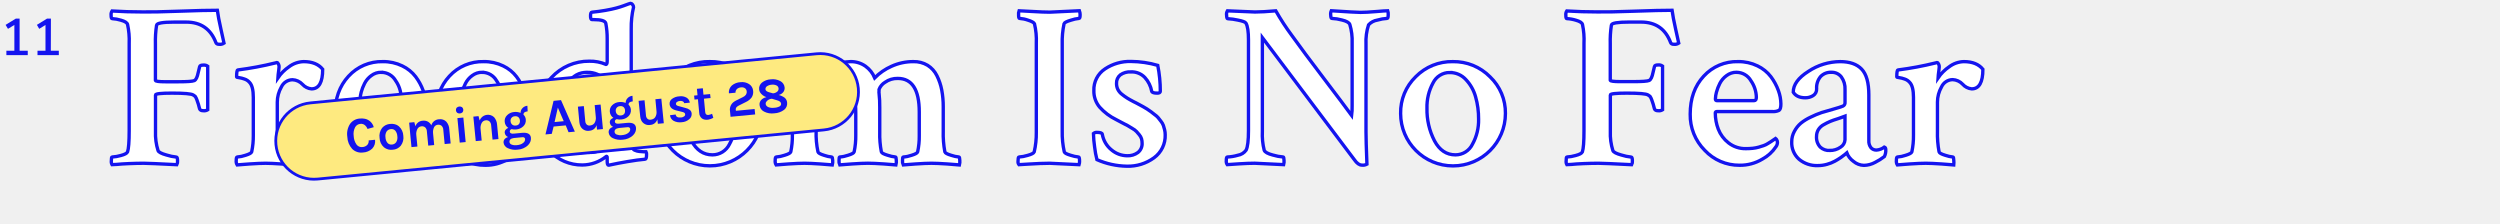
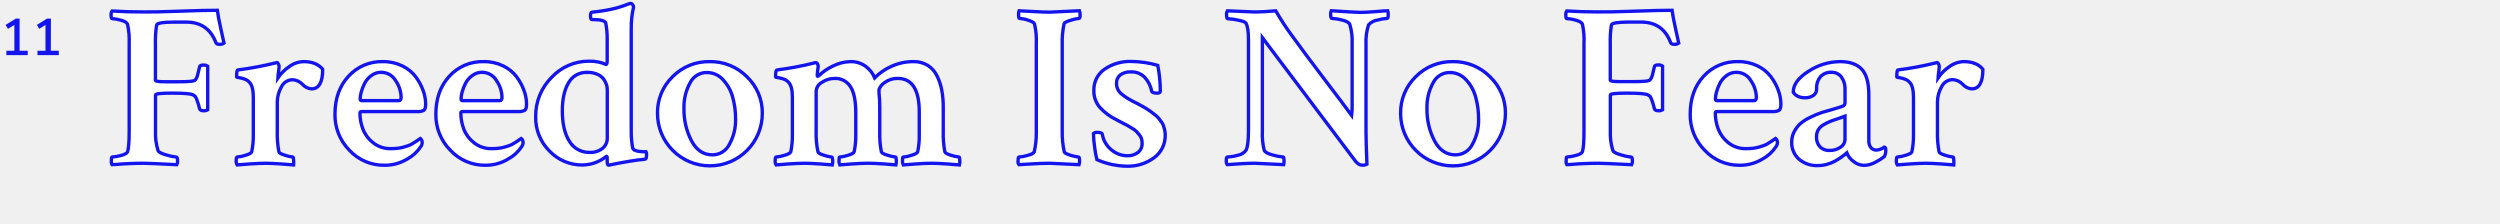
<svg xmlns="http://www.w3.org/2000/svg" id="Layer_1" data-name="Layer 1" viewBox="0 0 892.59 79.62">
  <defs>
-     <style>.cls-1{fill:#fff;stroke-width:1.2px;}.cls-1,.cls-3{stroke:#1414ef;stroke-miterlimit:10;}.cls-2{fill:#1414ef;}.cls-3{fill:#feea80;}</style>
+     <style>.cls-1{fill:#fff;stroke:#1414ef;stroke-miterlimit:10;stroke-width:1.2px;}.cls-2{fill:#1414ef;}</style>
  </defs>
  <path class="cls-1" d="M51.35,58.29q-2.48,0-5.29.12t-4.38.29L40,58.78a2.16,2.16,0,0,1-.25-1.32q0-1.4.25-1.4a13.59,13.59,0,0,0,3.14-.54q2.06-.54,2.4-1.28.58-1.73.58-7.52V15.49a26.17,26.17,0,0,0-.58-6.77q-.25-.91-2.31-1.49A13,13,0,0,0,40,6.65q-.33,0-.33-1.24A2.25,2.25,0,0,1,40,3.93q5.37.33,10.91.33Q54.74,4.34,64,4t13.59-.33q.33,2.48,1.32,6.9t1.07,4.83a2.55,2.55,0,0,1-1.73.41c-.61,0-1-.19-1.16-.58Q74.32,7.89,66.47,7.89h-4.3Q56.06,7.89,55.9,9a37.18,37.18,0,0,0-.41,6.69v13q0,.5,3.64.5h4.54q4.79,0,5.7-.41t1.4-2.89q.25-1.24.5-2.07.08-.58,1.32-.58a2.24,2.24,0,0,1,1.57.41V39.2a2.42,2.42,0,0,1-1.57.33q-1.07,0-1.32-.66a26,26,0,0,0-1-3.3,4.82,4.82,0,0,0-.58-1.16l-.7-.5q-1.07-.66-7.6-.66-5.87,0-5.87.66v13a20.14,20.14,0,0,0,.91,6.86q.33.83,3,1.57a16.6,16.6,0,0,0,3.55.74q.41,0,.41,1.4a2.4,2.4,0,0,1-.25,1.32Q53.17,58.29,51.35,58.29Z" />
  <path class="cls-1" d="M108.44,22q4.54,0,6.77,2.73,0,7-4,7A4.91,4.91,0,0,1,108,30.12a5.17,5.17,0,0,0-3.55-1.65,4.43,4.43,0,0,0-4,2.6A11,11,0,0,0,99,36.48V46.8a34.58,34.58,0,0,0,.58,7.44q.16.58,2.19,1.2a11.67,11.67,0,0,0,2.77.62c.17,0,.26.4.29,1.2a8.62,8.62,0,0,1,0,1.61q-.66-.08-4.38-.33t-5.62-.25q-2,0-5.74.25t-4.42.33a2.42,2.42,0,0,1-.33-1.57q0-1.24.33-1.24a11.52,11.52,0,0,0,3-.62q2-.62,2.19-1.2a27,27,0,0,0,.58-6V34.74q0-3.88-1.32-5.29a4,4,0,0,0-1.86-1.24,9.41,9.41,0,0,0-2-.5c-.52-.05-.78-.14-.78-.25q0-2.4.41-2.48a117.19,117.19,0,0,0,13.3-2.48,5,5,0,0,1,.66-.17c.22,0,.41.19.58.58a2,2,0,0,1,.21,1q0,.37-.12,1.16t-.21,1.65a10.57,10.57,0,0,0-.12,1.12,15.17,15.17,0,0,1,4-4A9.05,9.05,0,0,1,108.44,22Z" />
  <path class="cls-1" d="M136.69,22a15.32,15.32,0,0,1,6.94,1.53,13.07,13.07,0,0,1,4.79,3.88,19.21,19.21,0,0,1,2.64,4.87,14.24,14.24,0,0,1,.91,4.83q0,1.82-.62,2.27a4.69,4.69,0,0,1-2.52.45H129.09q-.58,0-.58.5a16.06,16.06,0,0,0,1.07,5.78A11.36,11.36,0,0,0,133.26,51a9.72,9.72,0,0,0,6.24,2.07,22.66,22.66,0,0,0,2.4-.12,12.37,12.37,0,0,0,2.15-.41q1-.29,1.73-.54a7.09,7.09,0,0,0,1.53-.74l1.12-.7q.33-.21,1.65-1.12a1.36,1.36,0,0,1,.41.5,1.6,1.6,0,0,1,.25.83,2.54,2.54,0,0,1-.5,1.57,13.46,13.46,0,0,1-4.87,4.46A15.33,15.33,0,0,1,137.19,59,16.73,16.73,0,0,1,124.8,53.7a17.82,17.82,0,0,1-5.2-12.93q0-8.34,4.83-13.55A16,16,0,0,1,136.69,22Zm-.58,3.8A5.84,5.84,0,0,0,132.56,27a7.79,7.79,0,0,0-2.4,2.81,15.78,15.78,0,0,0-1.2,3.1,10.1,10.1,0,0,0-.37,2.44c0,.39.17.58.5.58h13.38q.74,0,.74-1.24a10.71,10.71,0,0,0-1.94-5.87A5.92,5.92,0,0,0,136.11,25.82Z" />
  <path class="cls-1" d="M172.71,22a15.32,15.32,0,0,1,6.94,1.53,13.07,13.07,0,0,1,4.79,3.88,19.21,19.21,0,0,1,2.64,4.87,14.24,14.24,0,0,1,.91,4.83q0,1.82-.62,2.27a4.69,4.69,0,0,1-2.52.45H165.11q-.58,0-.58.5a16.06,16.06,0,0,0,1.07,5.78A11.36,11.36,0,0,0,169.28,51a9.72,9.72,0,0,0,6.24,2.07,22.66,22.66,0,0,0,2.4-.12,12.37,12.37,0,0,0,2.15-.41q1-.29,1.73-.54a7.09,7.09,0,0,0,1.53-.74l1.12-.7q.33-.21,1.65-1.12a1.36,1.36,0,0,1,.41.5,1.6,1.6,0,0,1,.25.83,2.54,2.54,0,0,1-.5,1.57,13.46,13.46,0,0,1-4.87,4.46A15.33,15.33,0,0,1,173.21,59a16.73,16.73,0,0,1-12.39-5.33,17.82,17.82,0,0,1-5.2-12.93q0-8.34,4.83-13.55A16,16,0,0,1,172.71,22Zm-.58,3.8A5.84,5.84,0,0,0,168.58,27a7.79,7.79,0,0,0-2.4,2.81,15.78,15.78,0,0,0-1.2,3.1,10.1,10.1,0,0,0-.37,2.44c0,.39.17.58.5.58h13.38q.74,0,.74-1.24a10.71,10.71,0,0,0-1.94-5.87A5.92,5.92,0,0,0,172.13,25.82Z" />
  <path class="cls-1" d="M210.38,21.85a14.2,14.2,0,0,1,6,1.16q.41,0,.41-1.32V13.92a28.8,28.8,0,0,0-.5-5.62Q215.92,7,212,7h-.66q-.5,0-.5-1.32t.5-1.32q2.48-.25,4.83-.66t3.88-.83q1.53-.41,2.64-.83l1.69-.62a4.26,4.26,0,0,1,.66-.21h.17a.89.89,0,0,1,.66.46,1.5,1.5,0,0,1,.33.87,31.62,31.62,0,0,0-.83,7.77V46.64a30.28,30.28,0,0,0,.5,6.11,1.22,1.22,0,0,0,.83.91,5.06,5.06,0,0,0,1.57.41q.83.08,1.57.12l.83,0a1.73,1.73,0,0,1,.17,1q0,1.65-.5,1.65-1.16.08-2.93.33t-3.47.54l-3.22.58q-1.53.29-3.43.7-.5,0-.5-1.41v-1.4a.37.37,0,0,0-.12-.33c-.08-.05-.15-.05-.21,0a13.79,13.79,0,0,1-8.59,3.06A16,16,0,0,1,196.26,54a16.68,16.68,0,0,1-5-12.35,19.37,19.37,0,0,1,5.66-14A18.09,18.09,0,0,1,210.38,21.85Zm-.74,4A7.23,7.23,0,0,0,203,29.54q-2.23,3.72-2.23,10,0,7,2.56,10.95a8.11,8.11,0,0,0,7.19,3.92A6.86,6.86,0,0,0,215.09,53a4.58,4.58,0,0,0,1.73-3.68V31.93a5.74,5.74,0,0,0-.29-1.73,7.71,7.71,0,0,0-1-1.94,5.28,5.28,0,0,0-2.23-1.73A8.77,8.77,0,0,0,209.64,25.82Z" />
  <path class="cls-1" d="M253.42,22a18.21,18.21,0,0,1,13.26,5.41,17.7,17.7,0,0,1,5.49,13.09,18.71,18.71,0,0,1-37.42,0,17.8,17.8,0,0,1,5.41-13.14A18.1,18.1,0,0,1,253.42,22Zm-1.07,3.88a6.65,6.65,0,0,0-6,3.76,17.77,17.77,0,0,0-2.15,9,24.09,24.09,0,0,0,2.69,11.65q2.68,5,7.48,5a6.73,6.73,0,0,0,6.07-3.8,17.57,17.57,0,0,0,2.19-8.92,28.36,28.36,0,0,0-1.07-8,14.57,14.57,0,0,0-3.47-6.16A7.66,7.66,0,0,0,252.35,25.9Z" />
  <path class="cls-1" d="M303.65,22A8.92,8.92,0,0,1,309,23.63a9.66,9.66,0,0,1,3.3,4.17,19.48,19.48,0,0,1,6-4.13A18.56,18.56,0,0,1,326.12,22a9.38,9.38,0,0,1,5.08,1.32,9.12,9.12,0,0,1,3.3,3.68,19.44,19.44,0,0,1,1.73,5.12,31.48,31.48,0,0,1,.54,6V46.8a34.58,34.58,0,0,0,.58,7.44q.16.58,2.23,1.2a12.15,12.15,0,0,0,2.81.62c.17,0,.26.4.29,1.2a4.68,4.68,0,0,1-.12,1.61q-.58-.08-4.34-.33t-5.66-.25q-2,0-5.66.25t-4.42.33a3.08,3.08,0,0,1-.25-1.57q0-1.24.25-1.24a11.09,11.09,0,0,0,3-.62q2-.62,2.15-1.2a25.71,25.71,0,0,0,.58-5.78V40q0-12-7.68-12A7.52,7.52,0,0,0,316,29.37a5.15,5.15,0,0,0-2.15,2.56c0,.17,0,.39,0,.66a1.61,1.61,0,0,0,0,.66,40.4,40.4,0,0,1,.25,5.12v8.76a32.49,32.49,0,0,0,.58,7.1q.16.58,2.23,1.2a12.15,12.15,0,0,0,2.81.62c.17,0,.26.4.29,1.2a4.69,4.69,0,0,1-.12,1.61q-.58-.08-4.34-.33t-5.66-.25q-2,0-5.66.25t-4.42.33a3.08,3.08,0,0,1-.25-1.57q0-1.24.25-1.24a11.09,11.09,0,0,0,3-.62q2-.62,2.15-1.2a27,27,0,0,0,.58-6V40.28q0-6.44-1.9-9.33A6.29,6.29,0,0,0,298,28a7.91,7.91,0,0,0-4.54,1.4,3.9,3.9,0,0,0-2.07,3.14V46.8a30.37,30.37,0,0,0,.66,7.44q.16.58,2.15,1.2a11.21,11.21,0,0,0,2.73.62c.22,0,.34.4.37,1.2a4.69,4.69,0,0,1-.12,1.61q-.66-.08-4.34-.33t-5.58-.25q-2.07,0-5.78.25t-4.38.33a2.42,2.42,0,0,1-.33-1.57q0-1.24.33-1.24a12,12,0,0,0,3-.62q2.06-.62,2.23-1.2a27,27,0,0,0,.58-6V34.74q0-3.88-1.32-5.29a4,4,0,0,0-1.86-1.24,9.31,9.31,0,0,0-2-.5c-.55-.05-.83-.14-.83-.25q0-2.4.5-2.48a114.56,114.56,0,0,0,13.22-2.48.53.53,0,0,1,.25-.12,1.75,1.75,0,0,1,.41,0q.41,0,.66.58a1.52,1.52,0,0,1,.17.91,28.17,28.17,0,0,0-.33,3c0,.22.05.36.17.41a1.23,1.23,0,0,0,.41-.25,18.32,18.32,0,0,1,5.08-3.47A14.46,14.46,0,0,1,303.65,22Z" />
  <path class="cls-1" d="M370,15.41a24.87,24.87,0,0,0-.66-6.94Q369,7.81,367,7.19a11.09,11.09,0,0,0-3-.62q-.33,0-.33-1.24a3.33,3.33,0,0,1,.17-1.49q.41,0,4.58.25t6.4.25q.66,0,10.57-.5a4.25,4.25,0,0,1,.25,1.32c0,.94-.11,1.4-.33,1.4a13.46,13.46,0,0,0-3,.66q-2.23.66-2.4,1.24a30.67,30.67,0,0,0-.66,7.27V46.8a30.64,30.64,0,0,0,.74,7.44q.16.58,2.27,1.2a12.65,12.65,0,0,0,2.85.62c.22,0,.33.52.33,1.57a3.68,3.68,0,0,1-.17,1.16q-9.91-.5-10.49-.5-1.65,0-3.47.08l-4,.21-3.51.21a1.61,1.61,0,0,1-.33-1.16c0-1,.11-1.57.33-1.57a13.19,13.19,0,0,0,3.1-.58q2.11-.58,2.35-1.24A28.92,28.92,0,0,0,370,47.3Z" />
  <path class="cls-1" d="M403.78,21.94a35.13,35.13,0,0,1,9.58,1.4,46.91,46.91,0,0,1,.91,9.25q0,.66-1.07.66-1.82,0-2-.66a10,10,0,0,0-2.44-4.92,6.46,6.46,0,0,0-5-2A5.93,5.93,0,0,0,400,26.73a3.67,3.67,0,0,0-1.36,3.06,4.81,4.81,0,0,0,.45,2.11,5.16,5.16,0,0,0,1.49,1.78A20.34,20.34,0,0,0,402.42,35q.78.5,2.35,1.32a5.38,5.38,0,0,0,.83.41l1.24.66,1.36.74,1.32.78a15.09,15.09,0,0,1,1.45,1l1.28,1A6.51,6.51,0,0,1,413.49,42q.37.5,1,1.28a5.33,5.33,0,0,1,.87,1.49,15.74,15.74,0,0,1,.45,1.57,7.68,7.68,0,0,1,.21,1.78,9.74,9.74,0,0,1-4,8.22,15.67,15.67,0,0,1-9.71,3A27.59,27.59,0,0,1,391.64,57a33,33,0,0,1-.83-4.58,40.35,40.35,0,0,1-.41-4.75,1.75,1.75,0,0,1,1.16-.41q1.9,0,2,.66a9.12,9.12,0,0,0,3.26,5.58,8.81,8.81,0,0,0,5.66,2.11,6,6,0,0,0,3.8-1.16,4,4,0,0,0,1.49-3.39,5.44,5.44,0,0,0-.21-1.53,4.05,4.05,0,0,0-.78-1.4L405.81,47a6,6,0,0,0-1.49-1.12q-1.12-.66-1.65-1l-2.07-1.07q-1.53-.78-2.11-1.12a19.21,19.21,0,0,1-5.87-4.42,8.83,8.83,0,0,1-2.07-5.91,8.87,8.87,0,0,1,4-7.77A15.92,15.92,0,0,1,403.78,21.94Z" />
  <path class="cls-1" d="M482.76,15.33a20.12,20.12,0,0,0-.83-6.61q-.41-1-2.77-1.57a16.59,16.59,0,0,0-3.68-.58c-.22,0-.34-.4-.37-1.2a2.8,2.8,0,0,1,.21-1.53q8.84.58,10.41.58,2.15,0,5.53-.29t4.21-.29a3.45,3.45,0,0,1,.17,1.32q0,1.4-.33,1.4a15.84,15.84,0,0,0-3.55.62,5.36,5.36,0,0,0-3.14,1.69,19.29,19.29,0,0,0-.91,6.86V47.05q0,3,.33,11.57a3,3,0,0,1-1.82.33q-1.32,0-2.64-1.9L450.71,13.43V46.89a23,23,0,0,0,.66,6.77q.41,1,3.06,1.69a17.08,17.08,0,0,0,3.72.7c.17,0,.26.39.29,1.16a4.5,4.5,0,0,1-.12,1.57q-9.91-.5-10.33-.5-2.23,0-5.49.21l-4.34.29a2.07,2.07,0,0,1-.33-1.4q0-1.32.33-1.32a15.65,15.65,0,0,0,3.76-.62,4.51,4.51,0,0,0,3-1.86q.83-1.73.83-6.94V14.25q0-4.46-.91-6-.33-.58-2.85-1.07a21.53,21.53,0,0,0-3.68-.5q-.33,0-.37-1.24a2.31,2.31,0,0,1,.29-1.57q8.67.41,9.83.41,2.73,0,7.44-.41a85.59,85.59,0,0,0,5.74,8.8q4.17,5.82,11.44,15.37t9.91,13.18a23.7,23.7,0,0,0,.17-3.39Z" />
  <path class="cls-1" d="M518.7,22A18.21,18.21,0,0,1,532,27.43a17.7,17.7,0,0,1,5.49,13.09,18.71,18.71,0,0,1-37.42,0,17.8,17.8,0,0,1,5.41-13.14A18.1,18.1,0,0,1,518.7,22Zm-1.07,3.88a6.65,6.65,0,0,0-6,3.76,17.77,17.77,0,0,0-2.15,9,24.09,24.09,0,0,0,2.69,11.65q2.68,5,7.48,5a6.73,6.73,0,0,0,6.07-3.8,17.57,17.57,0,0,0,2.19-8.92,28.36,28.36,0,0,0-1.07-8,14.57,14.57,0,0,0-3.47-6.16A7.66,7.66,0,0,0,517.62,25.9Z" />
  <path class="cls-1" d="M570.74,58.29q-2.48,0-5.29.12t-4.38.29l-1.65.08a2.16,2.16,0,0,1-.25-1.32q0-1.4.25-1.4a13.59,13.59,0,0,0,3.14-.54q2.06-.54,2.4-1.28.58-1.73.58-7.52V15.49A26.17,26.17,0,0,0,565,8.72q-.25-.91-2.31-1.49a13,13,0,0,0-3.3-.58q-.33,0-.33-1.24a2.25,2.25,0,0,1,.33-1.49q5.37.33,10.91.33,3.88.08,13.09-.25t13.59-.33q.33,2.48,1.32,6.9t1.07,4.83a2.55,2.55,0,0,1-1.73.41c-.61,0-1-.19-1.16-.58q-2.73-7.35-10.57-7.35h-4.3q-6.11,0-6.28,1.07a37.18,37.18,0,0,0-.41,6.69v13q0,.5,3.64.5h4.54q4.79,0,5.7-.41t1.4-2.89q.25-1.24.5-2.07.08-.58,1.32-.58a2.24,2.24,0,0,1,1.57.41V39.2a2.42,2.42,0,0,1-1.57.33q-1.07,0-1.32-.66a26,26,0,0,0-1-3.3,4.82,4.82,0,0,0-.58-1.16l-.7-.5q-1.07-.66-7.6-.66-5.87,0-5.87.66v13a20.14,20.14,0,0,0,.91,6.86q.33.83,3,1.57a16.6,16.6,0,0,0,3.55.74q.41,0,.41,1.4a2.4,2.4,0,0,1-.25,1.32Q572.56,58.29,570.74,58.29Z" />
  <path class="cls-1" d="M620.56,22a15.32,15.32,0,0,1,6.94,1.53,13.07,13.07,0,0,1,4.79,3.88,19.21,19.21,0,0,1,2.64,4.87,14.24,14.24,0,0,1,.91,4.83q0,1.82-.62,2.27a4.69,4.69,0,0,1-2.52.45H613q-.58,0-.58.5a16.06,16.06,0,0,0,1.07,5.78A11.36,11.36,0,0,0,617.13,51a9.72,9.72,0,0,0,6.24,2.07,22.66,22.66,0,0,0,2.4-.12,12.37,12.37,0,0,0,2.15-.41q1-.29,1.73-.54a7.09,7.09,0,0,0,1.53-.74l1.12-.7q.33-.21,1.65-1.12a1.36,1.36,0,0,1,.41.5,1.6,1.6,0,0,1,.25.83,2.54,2.54,0,0,1-.5,1.57,13.46,13.46,0,0,1-4.87,4.46A15.33,15.33,0,0,1,621.05,59a16.73,16.73,0,0,1-12.39-5.33,17.82,17.82,0,0,1-5.2-12.93q0-8.34,4.83-13.55A16,16,0,0,1,620.56,22Zm-.58,3.8A5.84,5.84,0,0,0,616.43,27a7.79,7.79,0,0,0-2.4,2.81,15.78,15.78,0,0,0-1.2,3.1,10.1,10.1,0,0,0-.37,2.44c0,.39.17.58.5.58h13.38q.74,0,.74-1.24a10.71,10.71,0,0,0-1.94-5.87A5.92,5.92,0,0,0,620,25.82Z" />
  <path class="cls-1" d="M657,22q5.12,0,7.68,2.69t2.56,9.21V50.19a3.77,3.77,0,0,0,.74,2.52,2.48,2.48,0,0,0,2,.87,5.15,5.15,0,0,0,2.81-1.07c.33.11.5.41.5.91a4.91,4.91,0,0,1-.5,2.48,20.44,20.44,0,0,1-3.3,2.07,8.61,8.61,0,0,1-4,1.07,6,6,0,0,1-3.72-1.41,6.77,6.77,0,0,1-2.4-3.06l-.62.54q-.54.46-1.49,1.12a24.47,24.47,0,0,1-2.15,1.32,13.18,13.18,0,0,1-2.81,1.12,12,12,0,0,1-3.26.45,9.86,9.86,0,0,1-6.73-2.27,7.85,7.85,0,0,1-2.6-6.24,7.61,7.61,0,0,1,.95-3.72A9.88,9.88,0,0,1,642.95,44a16.92,16.92,0,0,1,3.55-2.19,33.8,33.8,0,0,1,3.84-1.61Q652,39.7,654.47,39T658,37.88a1.3,1.3,0,0,0,.74-1.32V32a7.09,7.09,0,0,0-1.32-4.54,4.31,4.31,0,0,0-3.55-1.65A5,5,0,0,0,650,27.35a6.18,6.18,0,0,0-1.4,4.34,2.68,2.68,0,0,1-1.24,2.44,5.14,5.14,0,0,1-2.81.78q-3.06,0-4.3-2,0-4,5.41-7.43A20.72,20.72,0,0,1,657,22Zm-3.72,31.72a6.4,6.4,0,0,0,3.84-1.16,3.27,3.27,0,0,0,1.61-2.64V41.52q-.58.25-2.44.83t-2.85,1a22.54,22.54,0,0,0-2.31,1.16,5,5,0,0,0-1.94,1.82,4.55,4.55,0,0,0-.62,2.31,5.09,5.09,0,0,0,1.32,3.88A4.75,4.75,0,0,0,653.27,53.74Z" />
  <path class="cls-1" d="M701.19,22q4.54,0,6.77,2.73,0,7-4,7a4.91,4.91,0,0,1-3.22-1.65,5.17,5.17,0,0,0-3.55-1.65,4.43,4.43,0,0,0-4,2.6,11,11,0,0,0-1.45,5.41V46.8a34.58,34.58,0,0,0,.58,7.44q.16.58,2.19,1.2a11.67,11.67,0,0,0,2.77.62c.17,0,.26.4.29,1.2a8.62,8.62,0,0,1,0,1.61q-.66-.08-4.38-.33t-5.62-.25q-2,0-5.74.25t-4.42.33a2.42,2.42,0,0,1-.33-1.57q0-1.24.33-1.24a11.52,11.52,0,0,0,3-.62q2-.62,2.19-1.2a27,27,0,0,0,.58-6V34.74q0-3.88-1.32-5.29A4,4,0,0,0,680,28.21a9.41,9.41,0,0,0-2-.5c-.52-.05-.78-.14-.78-.25q0-2.4.41-2.48a117.19,117.19,0,0,0,13.3-2.48,5,5,0,0,1,.66-.17c.22,0,.41.19.58.58a2,2,0,0,1,.21,1q0,.37-.12,1.16t-.21,1.65a10.57,10.57,0,0,0-.12,1.12,15.17,15.17,0,0,1,4-4A9.05,9.05,0,0,1,701.19,22Z" />
  <path class="cls-2" d="M7,18.12H9.91v1.57H2.28V18.12H5.13V8.91L2.85,10.3,2,8.88,5.67,6.63H7Z" />
  <path class="cls-2" d="M18.15,18.12H21v1.57H13.39V18.12h2.85V8.91L14,10.3l-.82-1.43,3.63-2.24h1.37Z" />
-   <path class="cls-3" d="M294.16,46.39,113.42,63.93a13.66,13.66,0,0,1-14.9-12.29h0a13.66,13.66,0,0,1,12.29-14.9L291.55,19.2a13.66,13.66,0,0,1,14.9,12.29h0A13.66,13.66,0,0,1,294.16,46.39Z" />
-   <path class="cls-2" d="M128.4,42.33a6,6,0,0,1,1.89.08,4.11,4.11,0,0,1,3.15,3l-2.22.63a3.39,3.39,0,0,0-1-1.4,2.12,2.12,0,0,0-1.55-.42,2.35,2.35,0,0,0-1.88,1.21,5.19,5.19,0,0,0-.51,3.16,5.63,5.63,0,0,0,1,3,2.24,2.24,0,0,0,2.06.92,2.62,2.62,0,0,0,1.81-.78,2.07,2.07,0,0,0,.48-1.61l2.28-.22a3.79,3.79,0,0,1-1,3.15,5.12,5.12,0,0,1-3.32,1.4,4.59,4.59,0,0,1-3.84-1.27A6.81,6.81,0,0,1,124,48.84a6.61,6.61,0,0,1,1-4.63A4.59,4.59,0,0,1,128.4,42.33Z" />
-   <path class="cls-2" d="M139.32,44.24a4.87,4.87,0,0,1,1.68.12,3.48,3.48,0,0,1,1.41.73A4.77,4.77,0,0,1,144,48.46a4.72,4.72,0,0,1-.91,3.57,4,4,0,0,1-2.87,1.43,4.1,4.1,0,0,1-3.13-.86,4.68,4.68,0,0,1-1.57-3.33,4.73,4.73,0,0,1,.91-3.6A4.1,4.1,0,0,1,139.32,44.24Zm2.54,4.4a3.36,3.36,0,0,0-.74-2,1.8,1.8,0,0,0-1.57-.55,2,2,0,0,0-1.51.84,3.07,3.07,0,0,0-.41,2.13,3.32,3.32,0,0,0,.75,2,1.82,1.82,0,0,0,1.57.55,2,2,0,0,0,1.5-.84A3.07,3.07,0,0,0,141.86,48.64Z" />
-   <path class="cls-2" d="M154,44.75a3,3,0,0,1,2.79-2.17,3,3,0,0,1,2.53.83,4.32,4.32,0,0,1,1.09,2.72l.49,5.1-2.14.2-.49-5.1a2.07,2.07,0,0,0-.61-1.42,1.73,1.73,0,0,0-1.36-.37,1.65,1.65,0,0,0-1.31.87,4,4,0,0,0-.36,2.28l.39,4.1-2.12.2-.49-5.1a2.07,2.07,0,0,0-.61-1.42,1.73,1.73,0,0,0-1.36-.37,1.81,1.81,0,0,0-1.38.89,3.75,3.75,0,0,0-.42,2.33l.39,4-2.12.2-.83-8.73,1.85-.18.38,1.49a2.9,2.9,0,0,1,2.6-2,3.15,3.15,0,0,1,1.87.33A3,3,0,0,1,154,44.75Z" />
-   <path class="cls-2" d="M162.79,39.39a1.21,1.21,0,0,1,.26-.94,1.58,1.58,0,0,1,1.93-.18,1.36,1.36,0,0,1,.17,1.82,1.58,1.58,0,0,1-1.93.18A1.21,1.21,0,0,1,162.79,39.39Zm.52,2.78,2.12-.2.83,8.75-2.12.2Z" />
-   <path class="cls-2" d="M171.25,43a3.19,3.19,0,0,1,5.14-1.18,4.49,4.49,0,0,1,1.09,2.73l.49,5.1-2.12.2-.49-5.1a2.07,2.07,0,0,0-.61-1.42,1.73,1.73,0,0,0-1.36-.37,1.81,1.81,0,0,0-1.38.89,3.75,3.75,0,0,0-.42,2.33l.39,4-2.12.2L169,41.64l1.85-.18Z" />
-   <path class="cls-2" d="M181.47,45.66a2.84,2.84,0,0,1-1.27-2.15,2.81,2.81,0,0,1,.89-2.41A3.91,3.91,0,0,1,183.48,40a4.75,4.75,0,0,1,2.38.3,2.38,2.38,0,0,1,.72-1.74,2.7,2.7,0,0,1,1.72-.8l.09,2q-1.55.15-1.5,1.18a2.69,2.69,0,0,1,.83,1.63,3.11,3.11,0,0,1-.17,1.48,2.91,2.91,0,0,1-.73,1.06,4.09,4.09,0,0,1-2.54,1.11,4.54,4.54,0,0,1-1.63-.12.87.87,0,0,0-.64.93q.08.81,1.44.68l2.93-.28q3-.28,3.18,1.8a3,3,0,0,1-.22,1.41,3.69,3.69,0,0,1-.9,1.29,5.86,5.86,0,0,1-3.59,1.5,6.33,6.33,0,0,1-3.59-.55A2.46,2.46,0,0,1,179.8,51a1.71,1.71,0,0,1,.37-1.33,2.35,2.35,0,0,1,1.25-.73,1.88,1.88,0,0,1-1.21-1.5,1.48,1.48,0,0,1,.3-1.09A2.21,2.21,0,0,1,181.47,45.66Zm2,3.62q-1.68.23-1.57,1.44a1.11,1.11,0,0,0,.8.91,3.62,3.62,0,0,0,1.72.21,5.64,5.64,0,0,0,1.5-.31,3.11,3.11,0,0,0,.88-.52,1.55,1.55,0,0,0,.68-1.37.69.69,0,0,0-.28-.51.94.94,0,0,0-.68-.14ZM185.62,43a1.73,1.73,0,0,0-.52-1.15,1.56,1.56,0,0,0-1.27-.34,1.55,1.55,0,0,0-1.53,1.81,1.7,1.7,0,0,0,.55,1.15,1.63,1.63,0,0,0,1.3.35,1.55,1.55,0,0,0,1.19-.58A1.77,1.77,0,0,0,185.62,43Z" />
-   <path class="cls-2" d="M197.64,36l2.66-.25L205.24,47l-2.25.21-1-2.44-4.33.41L197,47.79l-2.25.21Zm.36,7.58,3.27-.31-2.1-4.86Z" />
-   <path class="cls-2" d="M213,44.67a2.78,2.78,0,0,1-2.49,2,3,3,0,0,1-3.23-1.52,3.89,3.89,0,0,1-.42-1.5l-.53-5.57,2.12-.2.51,5.36a1.78,1.78,0,0,0,.54,1.25,1.37,1.37,0,0,0,1.06.33,2.67,2.67,0,0,0,1-.27,2,2,0,0,0,.67-.58,3.22,3.22,0,0,0,.5-2.13l-.41-4.31,2.12-.2.83,8.75-2.12.2Z" />
-   <path class="cls-2" d="M219,42.08a2.84,2.84,0,0,1-1.27-2.15,2.81,2.81,0,0,1,.89-2.41A3.91,3.91,0,0,1,221,36.45a4.75,4.75,0,0,1,2.38.3A2.38,2.38,0,0,1,224.1,35a2.7,2.7,0,0,1,1.72-.8l.09,2q-1.55.15-1.5,1.18a2.69,2.69,0,0,1,.83,1.63,3.11,3.11,0,0,1-.17,1.48,2.91,2.91,0,0,1-.73,1.06,4.09,4.09,0,0,1-2.54,1.11,4.54,4.54,0,0,1-1.63-.12.87.87,0,0,0-.64.93q.08.81,1.44.68l2.93-.28q3-.28,3.18,1.8a3,3,0,0,1-.22,1.41,3.69,3.69,0,0,1-.9,1.29,5.86,5.86,0,0,1-3.59,1.5,6.33,6.33,0,0,1-3.59-.55,2.46,2.46,0,0,1-1.46-1.95,1.71,1.71,0,0,1,.37-1.33,2.35,2.35,0,0,1,1.25-.73,1.88,1.88,0,0,1-1.21-1.5,1.48,1.48,0,0,1,.3-1.09A2.21,2.21,0,0,1,219,42.08Zm2,3.62q-1.68.23-1.57,1.44a1.11,1.11,0,0,0,.8.91,3.62,3.62,0,0,0,1.72.21,5.64,5.64,0,0,0,1.5-.31,3.11,3.11,0,0,0,.88-.52,1.55,1.55,0,0,0,.68-1.37.69.69,0,0,0-.28-.51.94.94,0,0,0-.68-.14Zm2.17-6.31a1.73,1.73,0,0,0-.52-1.15,1.56,1.56,0,0,0-1.27-.34,1.55,1.55,0,0,0-1.53,1.81,1.7,1.7,0,0,0,.55,1.15,1.63,1.63,0,0,0,1.3.35,1.55,1.55,0,0,0,1.19-.58A1.77,1.77,0,0,0,223.14,39.39Z" />
-   <path class="cls-2" d="M234.69,42.6a2.78,2.78,0,0,1-2.49,2A3,3,0,0,1,229,43.07a3.89,3.89,0,0,1-.42-1.5L228,36l2.12-.2.51,5.36a1.78,1.78,0,0,0,.54,1.25,1.37,1.37,0,0,0,1.06.33,2.67,2.67,0,0,0,1-.27,2,2,0,0,0,.67-.58,3.22,3.22,0,0,0,.5-2.13L234,35.43l2.12-.2L237,44l-2.12.2Z" />
-   <path class="cls-2" d="M241.24,40.88q.15,1.24,1.93,1.07a2,2,0,0,0,1.09-.4.84.84,0,0,0,.37-.73.74.74,0,0,0-.33-.59,2.67,2.67,0,0,0-.88-.31l-2-.5q-2.19-.53-2.35-2.21a2.08,2.08,0,0,1,.83-1.88,4.74,4.74,0,0,1,2.61-.93,4,4,0,0,1,2.66.49,2.41,2.41,0,0,1,1.12,1.76l-2,.19a.88.88,0,0,0-.48-.64,2,2,0,0,0-1.1-.15,1.84,1.84,0,0,0-1.06.38.79.79,0,0,0-.33.67q.06.63,1.15.83l2.14.58a4.12,4.12,0,0,1,1.66.72,1.84,1.84,0,0,1,.68,1.32,2.33,2.33,0,0,1-.85,2,4.45,4.45,0,0,1-2.72,1.09,4.71,4.71,0,0,1-2.88-.5,2.55,2.55,0,0,1-1.28-2Z" />
-   <path class="cls-2" d="M254.68,42.07a5.54,5.54,0,0,1-1.82.65,4,4,0,0,1-1.21,0,2.71,2.71,0,0,1-1-.4,2.59,2.59,0,0,1-1-2l-.47-4.89-1.22.12-.14-1.42,1.22-.12-.22-2.3,2.12-.2.22,2.3,2.37-.23L253.7,35l-2.37.23.46,4.82q.1,1.08,1.13,1a4.33,4.33,0,0,0,1.32-.42Z" />
-   <path class="cls-2" d="M262.76,39.56l6.67-.64.19,1.94-8.79.84-.19-2a3.37,3.37,0,0,1,1.2-3.2,6.28,6.28,0,0,1,1.11-.69l2.3-1.14a2.71,2.71,0,0,0,1.09-.87,1.77,1.77,0,0,0,.26-1.18,1.51,1.51,0,0,0-.59-1.1,2,2,0,0,0-1.43-.33,2.44,2.44,0,0,0-1.44.57,1.73,1.73,0,0,0-.55,1.34l-2.35.22a3.29,3.29,0,0,1,1.06-2.8,5.13,5.13,0,0,1,3.06-1.18,4.6,4.6,0,0,1,3.09.68,3.11,3.11,0,0,1,1.44,2.35,3.53,3.53,0,0,1-.51,2.4,5.46,5.46,0,0,1-2.12,1.68l-2.34,1.17a2.77,2.77,0,0,0-1,.7,1.2,1.2,0,0,0-.23.88Z" />
-   <path class="cls-2" d="M275.16,28.33a5.63,5.63,0,0,1,3.44.62,2.86,2.86,0,0,1,1.54,2.27,2.34,2.34,0,0,1-.45,1.63A2.87,2.87,0,0,1,278,33.91a5.93,5.93,0,0,1,2.18,1,2.52,2.52,0,0,1,.85,1.73A2.83,2.83,0,0,1,280,39.18a6.33,6.33,0,0,1-3.56,1.28,6.07,6.07,0,0,1-3.67-.63,2.85,2.85,0,0,1-1.58-2.3,2.26,2.26,0,0,1,.59-1.84,3.52,3.52,0,0,1,1.87-1,4.24,4.24,0,0,1-2.31-1.76,2.52,2.52,0,0,1-.3-1,2.74,2.74,0,0,1,1-2.44A5.41,5.41,0,0,1,275.16,28.33Zm.43,6.92a2.62,2.62,0,0,0-2.11,1.25,1.2,1.2,0,0,0-.1.64,1.13,1.13,0,0,0,.28.64,1.81,1.81,0,0,0,.64.46,4,4,0,0,0,2.06.24A4.43,4.43,0,0,0,278.3,38a1,1,0,0,0,.59-.93,1.09,1.09,0,0,0-.41-.79,2.92,2.92,0,0,0-1-.46Zm-1-2.31,1.4.39a2.67,2.67,0,0,0,1.47-.58,1.32,1.32,0,0,0,.52-1.19,1.29,1.29,0,0,0-.75-1.06,3.06,3.06,0,0,0-1.73-.26,3.37,3.37,0,0,0-1.64.54,1.17,1.17,0,0,0-.56,1.11Q273.34,32.56,274.57,32.94Z" />
</svg>
